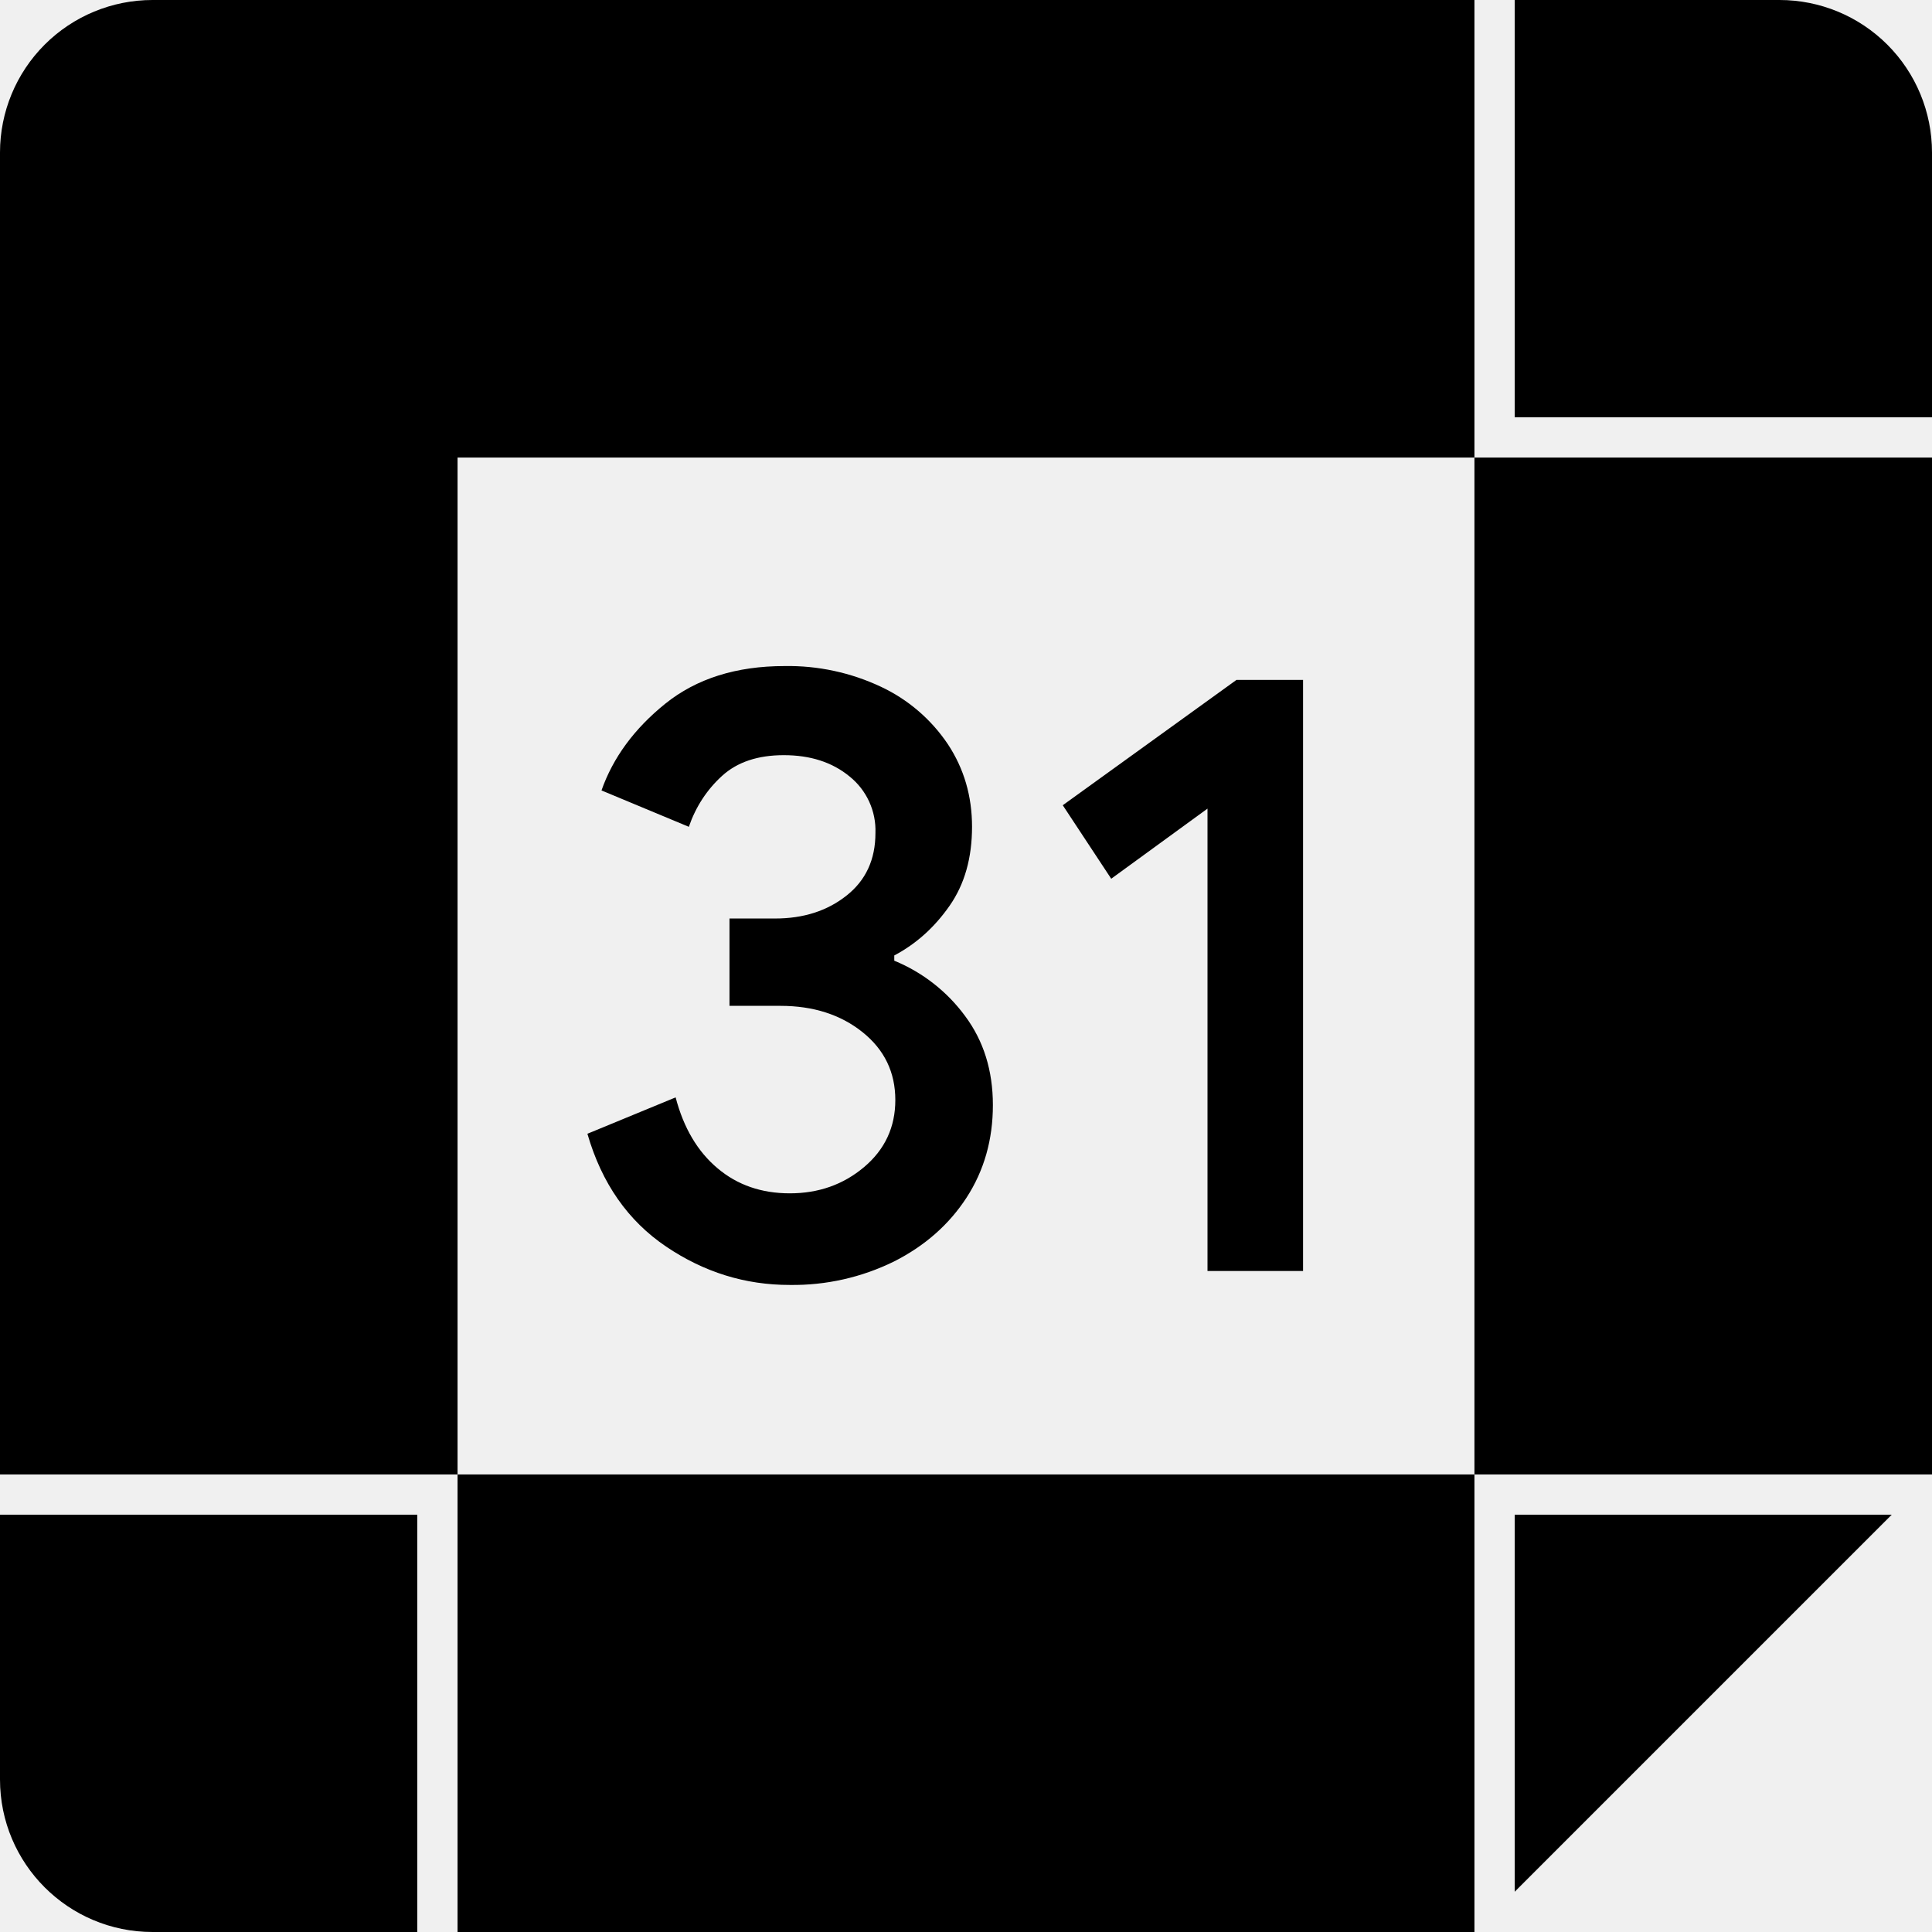
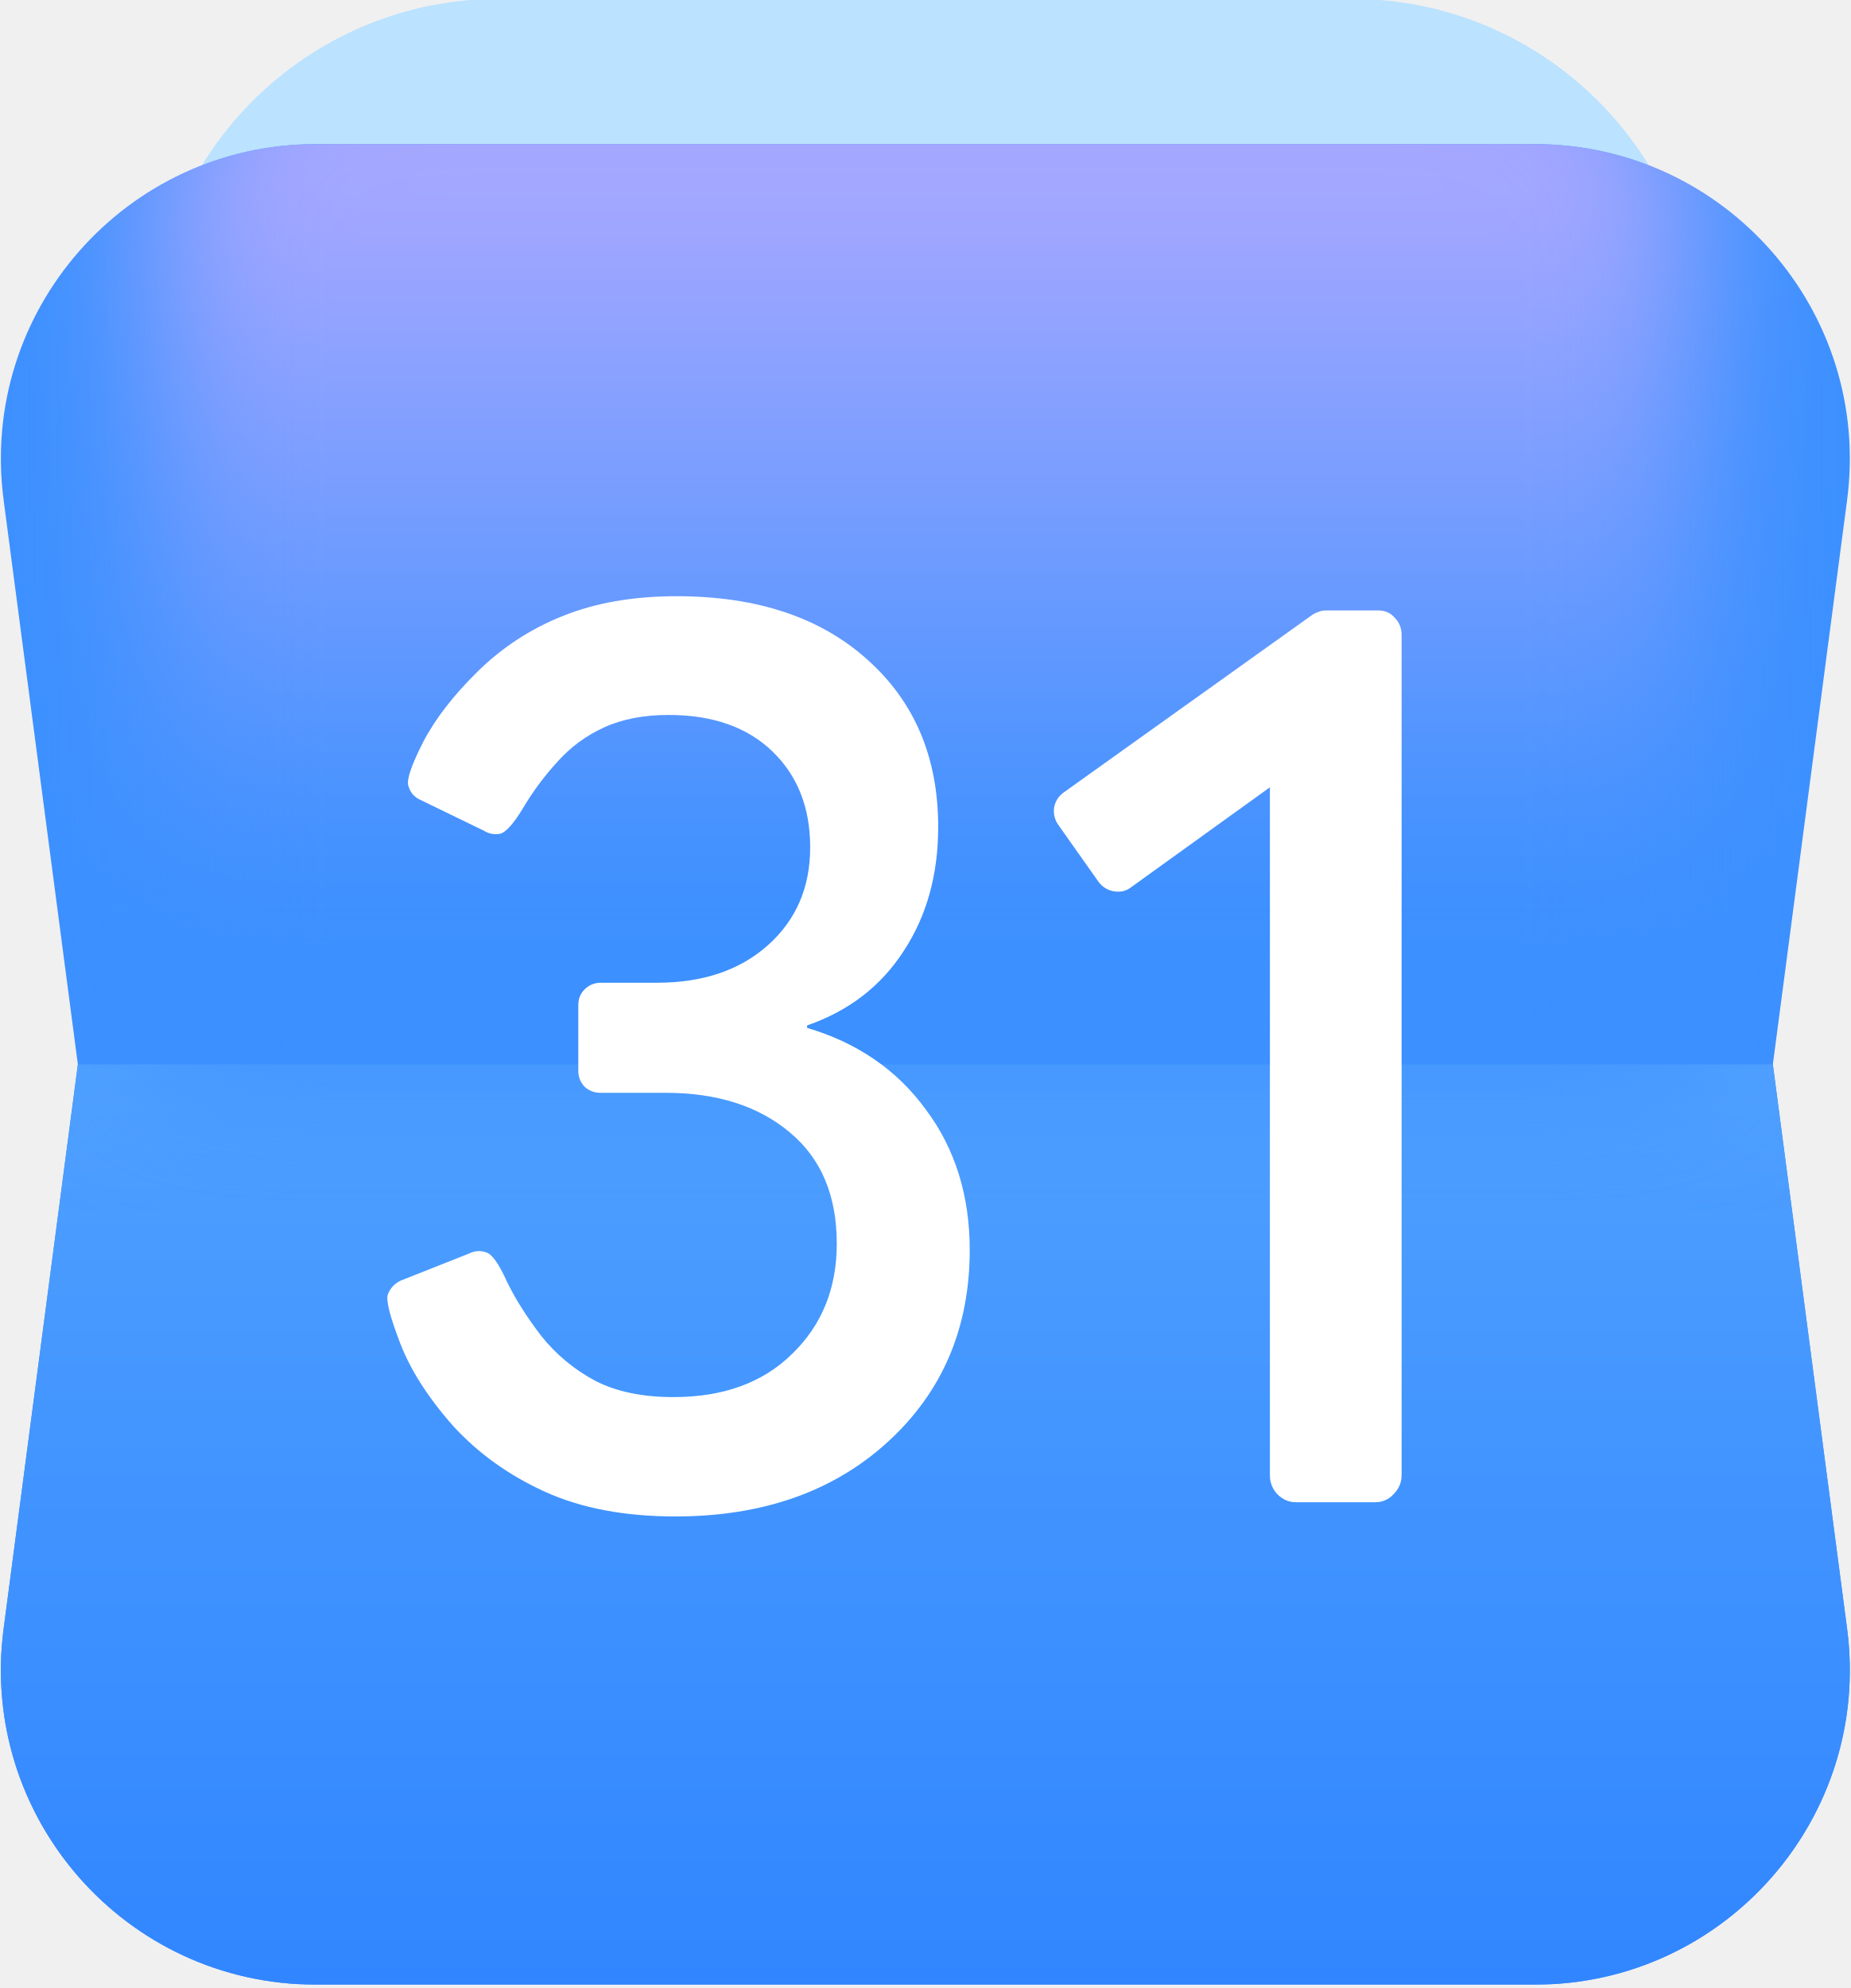
- <svg xmlns="http://www.w3.org/2000/svg" role="img" viewBox="0 0 24 24">
-   <path d="M18.316 5.684H24v12.632h-5.684V5.684zM5.684 24h12.632v-5.684H5.684V24zM18.316 5.684V0H1.895A1.894 1.894 0 0 0 0 1.895v16.421h5.684V5.684h12.632zm-7.207 6.25v-.065c.272-.144.5-.349.687-.617s.279-.595.279-.982c0-.379-.099-.72-.3-1.025a2.05 2.05 0 0 0-.832-.714 2.703 2.703 0 0 0-1.197-.257c-.6 0-1.094.156-1.481.467-.386.311-.65.671-.793 1.078l1.085.452c.086-.249.224-.461.413-.633.189-.172.445-.257.767-.257.33 0 .602.088.816.264a.86.86 0 0 1 .322.703c0 .33-.12.589-.36.778-.24.19-.535.284-.886.284h-.567v1.085h.633c.407 0 .748.109 1.02.327.272.218.407.499.407.843 0 .336-.129.614-.387.832s-.565.327-.924.327c-.351 0-.651-.103-.897-.311-.248-.208-.422-.502-.521-.881l-1.096.452c.178.616.505 1.082.977 1.401.472.319.984.478 1.538.477a2.84 2.84 0 0 0 1.293-.291c.382-.193.684-.458.902-.794.218-.336.327-.72.327-1.149 0-.429-.115-.797-.344-1.105a2.067 2.067 0 0 0-.881-.689zm2.093-1.931l.602.913L15 10.045v5.744h1.187V8.446h-.827l-2.158 1.557zM22.105 0h-3.289v5.184H24V1.895A1.894 1.894 0 0 0 22.105 0zm-3.289 23.5l4.684-4.684h-4.684V23.5zM0 22.105C0 23.152.848 24 1.895 24h3.289v-5.184H0v3.289z" />
+ <svg xmlns="http://www.w3.org/2000/svg" width="256px" height="275px" viewBox="0 0 256 275" version="1.1" preserveAspectRatio="xMidYMid">
+   <defs>
+     <linearGradient id="b" x1="83" x2="83" y1="76" gradientUnits="userSpaceOnUse">
+       <stop stop-color="#4fa0ff" />
+       <stop offset="1" stop-color="#3186ff" />
+     </linearGradient>
+     <linearGradient id="d" x1="89.06" x2="89.06" y1="21.75" y2="96.39" gradientUnits="userSpaceOnUse">
+       <stop stop-color="#a9a8ff" />
+       <stop offset="0.8" stop-color="#3c90ff" />
+     </linearGradient>
+     <filter id="e" width="152" height="112" x="20" y="-4" color-interpolation-filters="sRGB" filterUnits="userSpaceOnUse">
+       <feFlood flood-opacity="0" result="BackgroundImageFix" />
+       <feBlend in="SourceGraphic" in2="BackgroundImageFix" result="shape" />
+       <feGaussianBlur result="effect1_foregroundBlur_37330_7673" stdDeviation="6" />
+     </filter>
+   </defs>
+   <mask id="a" width="154" height="152" x="19" y="20" maskUnits="userSpaceOnUse" style="mask-type:alpha">
+     <path fill="#3c90ff" d="M19.867 49.392C17.818 33.82 29.94 20 45.645 20h100.71c15.706 0 27.827 13.82 25.778 29.392L166 96l6.133 46.608C174.182 158.18 162.061 172 146.355 172H45.645c-15.706 0-27.827-13.82-25.778-29.392L26 96z" />
+   </mask>
+   <mask id="c" width="154" height="152" x="19" y="20" maskUnits="userSpaceOnUse" style="mask-type:alpha">
+     <path fill="#3186ff" d="M19.867 49.392C17.818 33.82 29.94 20 45.645 20h100.71c15.706 0 27.827 13.82 25.778 29.392L166 96l6.133 46.608C174.182 158.18 162.061 172 146.355 172H45.645c-15.706 0-27.827-13.82-25.778-29.392L26 96z" />
+   </mask>
+   <g>
+     <path fill="#bbe2ff" d="M 20.824 48.078 C 20.824 21.437 42.42 -0.161 69.062 -0.161 L 186.979 -0.161 C 213.62 -0.161 235.217 21.437 235.217 48.078 L 235.217 98.996 C 235.217 125.637 213.62 147.235 186.979 147.235 L 69.062 147.235 C 42.42 147.235 20.824 125.637 20.824 98.996 L 20.824 48.078 Z" />
+     <path fill="#3c90ff" d="M 0.502 69.169 C -2.93 43.087 17.373 19.939 43.679 19.939 L 212.362 19.939 C 238.668 19.939 258.971 43.087 255.54 69.169 L 245.267 147.235 L 255.54 225.301 C 258.971 251.383 238.668 274.531 212.362 274.531 L 43.679 274.531 C 17.372 274.531 -2.93 251.383 0.502 225.301 L 10.774 147.235 L 0.502 69.169 Z" />
+     <g mask="url(#a)" transform="matrix(1.674947, 0, 0, 1.674947, -32.77515, -13.55934)">
+       <path fill="url(#b)" d="M0 0h166v76H0z" transform="matrix(1 0 0 -1 13 172)" />
+     </g>
+     <g mask="url(#c)" transform="matrix(1.674947, 0, 0, 1.674947, -32.77515, -13.55934)">
+       <path fill="url(#d)" d="M32 27.2C32 16.596 40.596 8 51.2 8h89.6c10.604 0 19.2 8.596 19.2 19.2V96H32z" filter="url(#e)" />
+     </g>
+     <path fill="#fff" d="M 93.438 209.77 C 86.423 209.77 80.408 208.63 75.387 206.349 C 70.369 204.067 66.119 201.017 62.641 197.196 C 59.219 193.316 56.795 189.524 55.368 185.817 C 53.943 182.112 53.373 179.859 53.657 179.059 C 53.969 178.238 54.581 177.564 55.368 177.177 L 64.865 173.412 C 65.662 173.013 66.461 172.957 67.26 173.242 C 68.057 173.469 68.998 174.78 70.082 177.177 C 71.225 179.571 72.821 182.11 74.872 184.79 C 76.926 187.369 79.49 189.493 82.401 191.035 C 85.313 192.519 88.906 193.26 93.18 193.26 C 100.081 193.26 105.556 191.264 109.606 187.27 C 113.713 183.279 115.766 178.205 115.766 172.044 C 115.766 165.37 113.598 160.239 109.263 156.644 C 104.93 152.994 99.198 151.168 92.068 151.168 L 83.087 151.168 C 82.262 151.184 81.464 150.878 80.862 150.315 C 80.293 149.688 80.009 148.975 80.007 148.176 L 80.007 139.023 C 80.007 138.167 80.291 137.454 80.861 136.883 C 81.442 136.278 82.248 135.938 83.087 135.943 L 90.87 135.943 C 97.259 135.943 102.392 134.204 106.27 130.723 C 110.149 127.244 112.086 122.739 112.086 117.206 C 112.086 111.732 110.349 107.314 106.868 103.948 C 103.389 100.583 98.598 98.899 92.497 98.899 C 89.074 98.899 86.108 99.471 83.599 100.611 C 81.119 101.732 78.902 103.363 77.097 105.402 C 75.316 107.345 73.737 109.465 72.392 111.732 C 71.083 113.9 70.027 115.097 69.227 115.325 C 68.43 115.496 67.661 115.353 66.917 114.899 L 57.934 110.535 C 57.194 110.136 56.709 109.508 56.48 108.653 C 56.252 107.797 56.937 105.801 58.535 102.664 C 60.188 99.472 62.697 96.221 66.061 92.912 C 69.438 89.575 73.454 86.955 77.868 85.212 C 82.373 83.385 87.621 82.474 93.609 82.474 C 104.73 82.474 113.541 85.412 120.043 91.284 C 126.544 97.104 129.796 104.803 129.796 114.383 C 129.796 121.001 128.2 126.731 125.006 131.579 C 121.869 136.426 117.42 139.848 111.659 141.847 L 111.659 142.188 C 118.617 144.241 124.093 148.005 128.084 153.479 C 132.134 158.9 134.159 165.37 134.158 172.898 C 134.158 183.677 130.394 192.519 122.865 199.42 C 115.339 206.32 105.529 209.77 93.436 209.77 L 93.438 209.77 Z M 179.279 207.803 C 178.311 207.803 177.456 207.432 176.712 206.691 C 176.038 205.976 175.67 205.024 175.686 204.039 L 175.686 108.908 L 156.437 122.767 C 155.753 123.281 154.954 123.452 154.041 123.281 C 153.218 123.13 152.485 122.671 151.989 121.998 L 146.428 114.127 C 145.927 113.435 145.713 112.577 145.828 111.73 C 145.999 110.82 146.457 110.108 147.197 109.594 L 181.33 85.212 C 181.617 84.984 181.93 84.812 182.272 84.698 C 182.616 84.528 183.014 84.442 183.469 84.442 L 190.657 84.442 C 191.627 84.442 192.397 84.786 192.967 85.469 C 193.595 86.096 193.908 86.893 193.908 87.865 L 193.908 204.039 C 193.908 205.067 193.538 205.951 192.796 206.691 C 192.144 207.419 191.206 207.824 190.228 207.803 L 179.279 207.803 Z" />
+   </g>
</svg>
